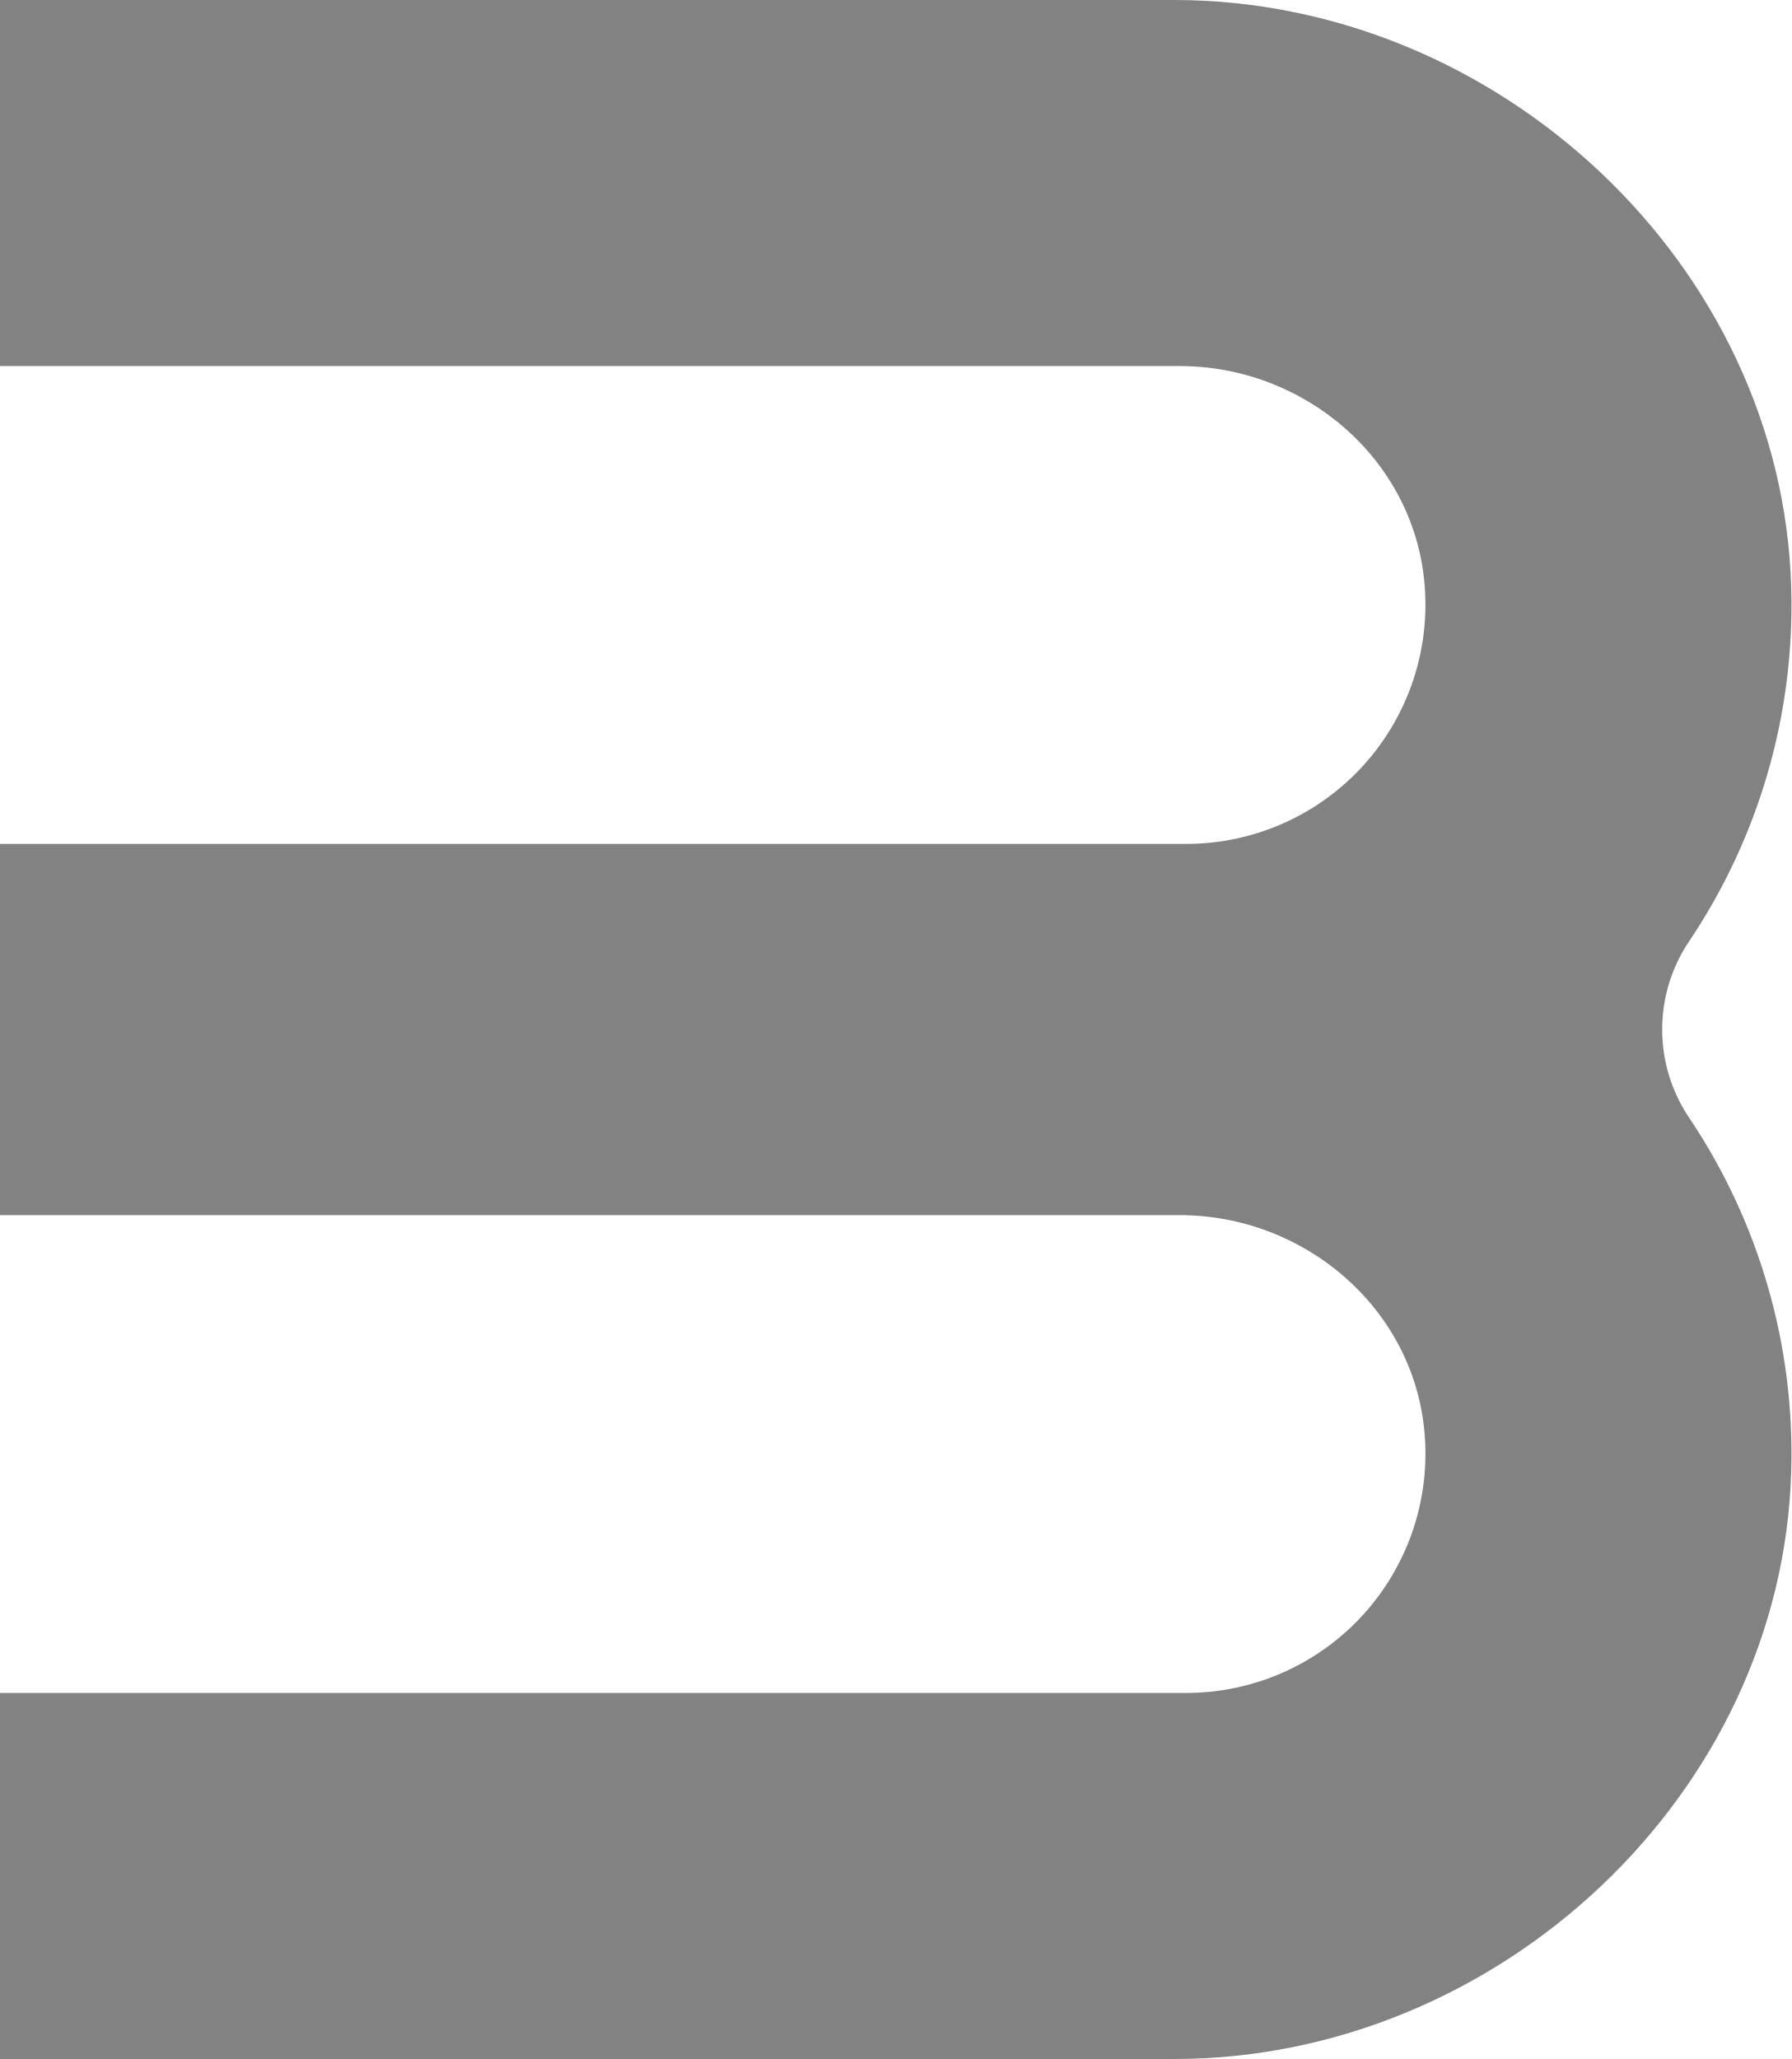
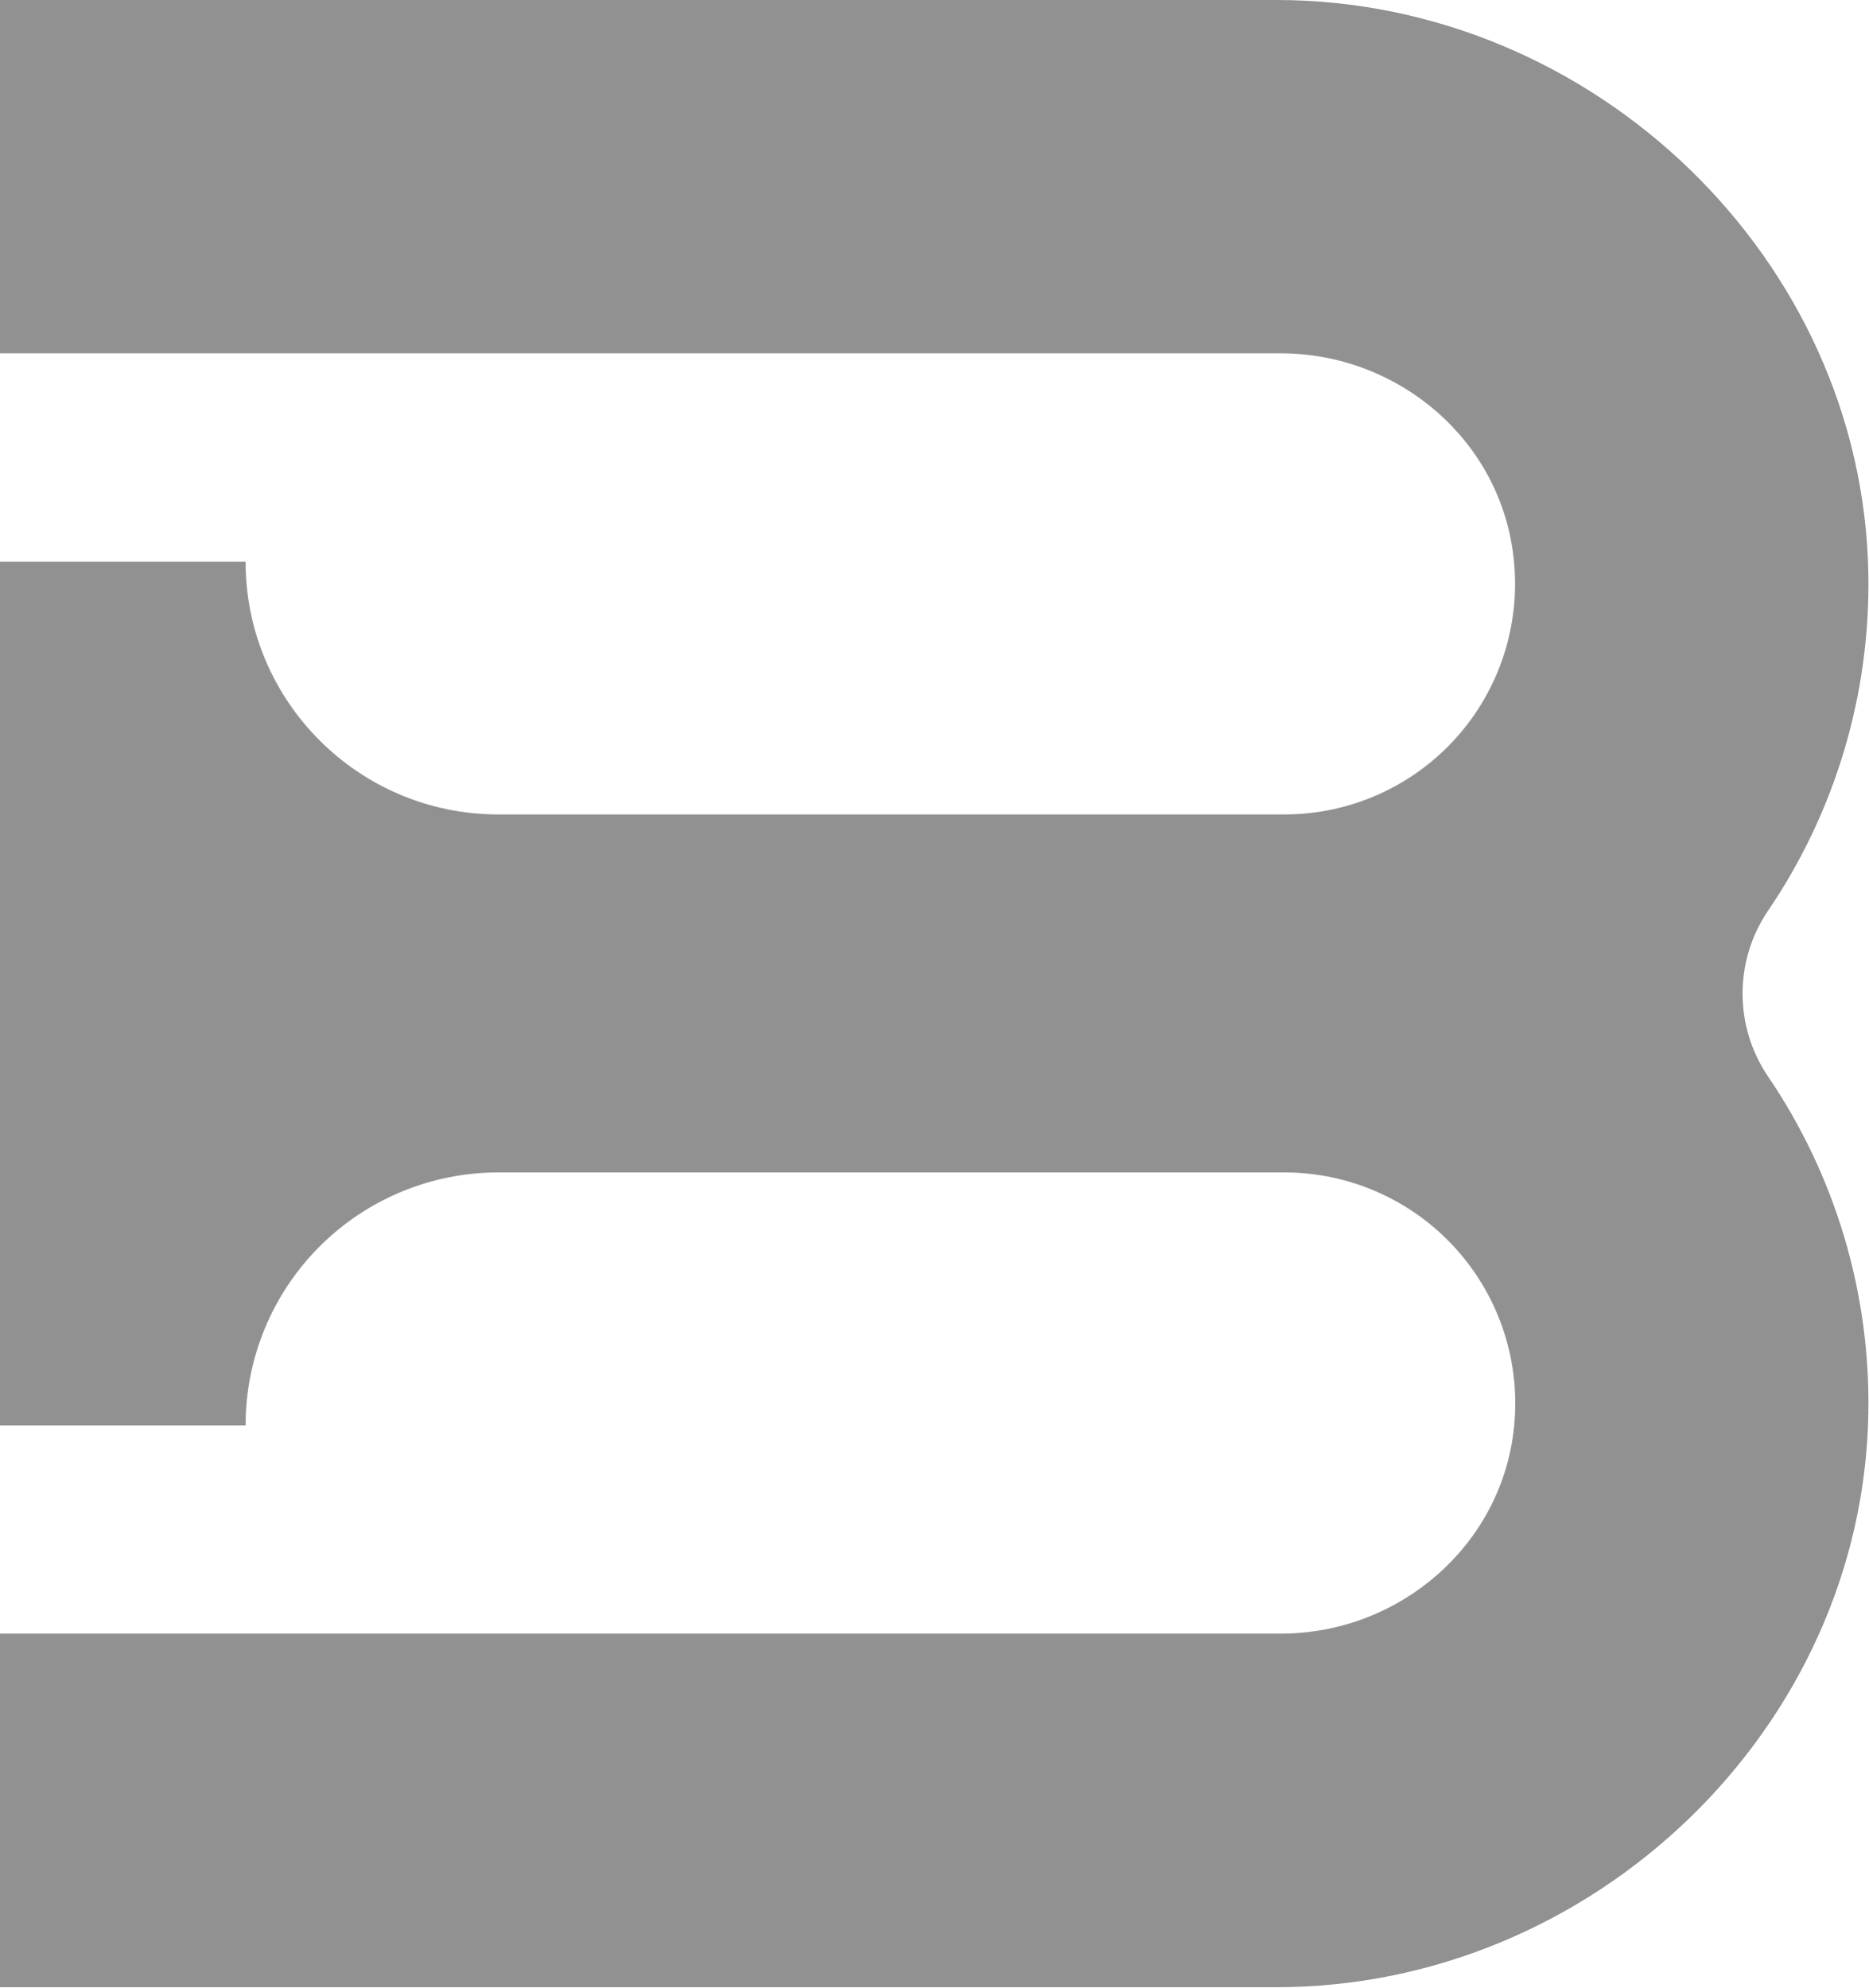
- <svg xmlns="http://www.w3.org/2000/svg" viewBox="0 0 513.53 590.17">
+ <svg xmlns="http://www.w3.org/2000/svg" viewBox="0 0 283.63 301.7">
  <defs>
-     <style>.cls-1{fill:#828282;}</style>
+     <style>.cls-1{fill:#919191;}</style>
  </defs>
  <g id="Layer_2" data-name="Layer 2">
    <g id="Layer_1-2" data-name="Layer 1">
-       <path class="cls-1" d="M0,485.25V590.17H336.59c92.76,0,174.28-75.74,176.87-168.47A172.52,172.52,0,0,0,484.1,320.23a45.26,45.26,0,0,1,0-50.29,172.52,172.52,0,0,0,29.36-101.47C510.87,75.74,429.35,0,336.59,0H0V104.92H338.12c35.65,0,66.85,26.41,70.18,61.91a68.58,68.58,0,0,1-68.2,75.06H0v106.4H338.12c35.65,0,66.85,26.41,70.18,61.9a68.57,68.57,0,0,1-68.2,75.06Z" />
+       <path class="cls-1" d="M283.62,87.23C282.86,39.24,241.78,0,193.78,0H0V53.64H194.39C212.4,53.64,228,67,229.8,85A35,35,0,0,1,195,123.65H75.65A38.37,38.37,0,0,1,37.28,85.28H0V216.41H37.28A38.37,38.37,0,0,1,75.65,178H195a35.05,35.05,0,0,1,34.83,38.7c-1.84,17.93-17.4,31.32-35.41,31.32H0V301.7H193.78c48,0,89.08-39.24,89.84-87.23a88.16,88.16,0,0,0-15.26-51.09,22.4,22.4,0,0,1,0-25.06A88.18,88.18,0,0,0,283.62,87.23Z" />
    </g>
  </g>
</svg>
